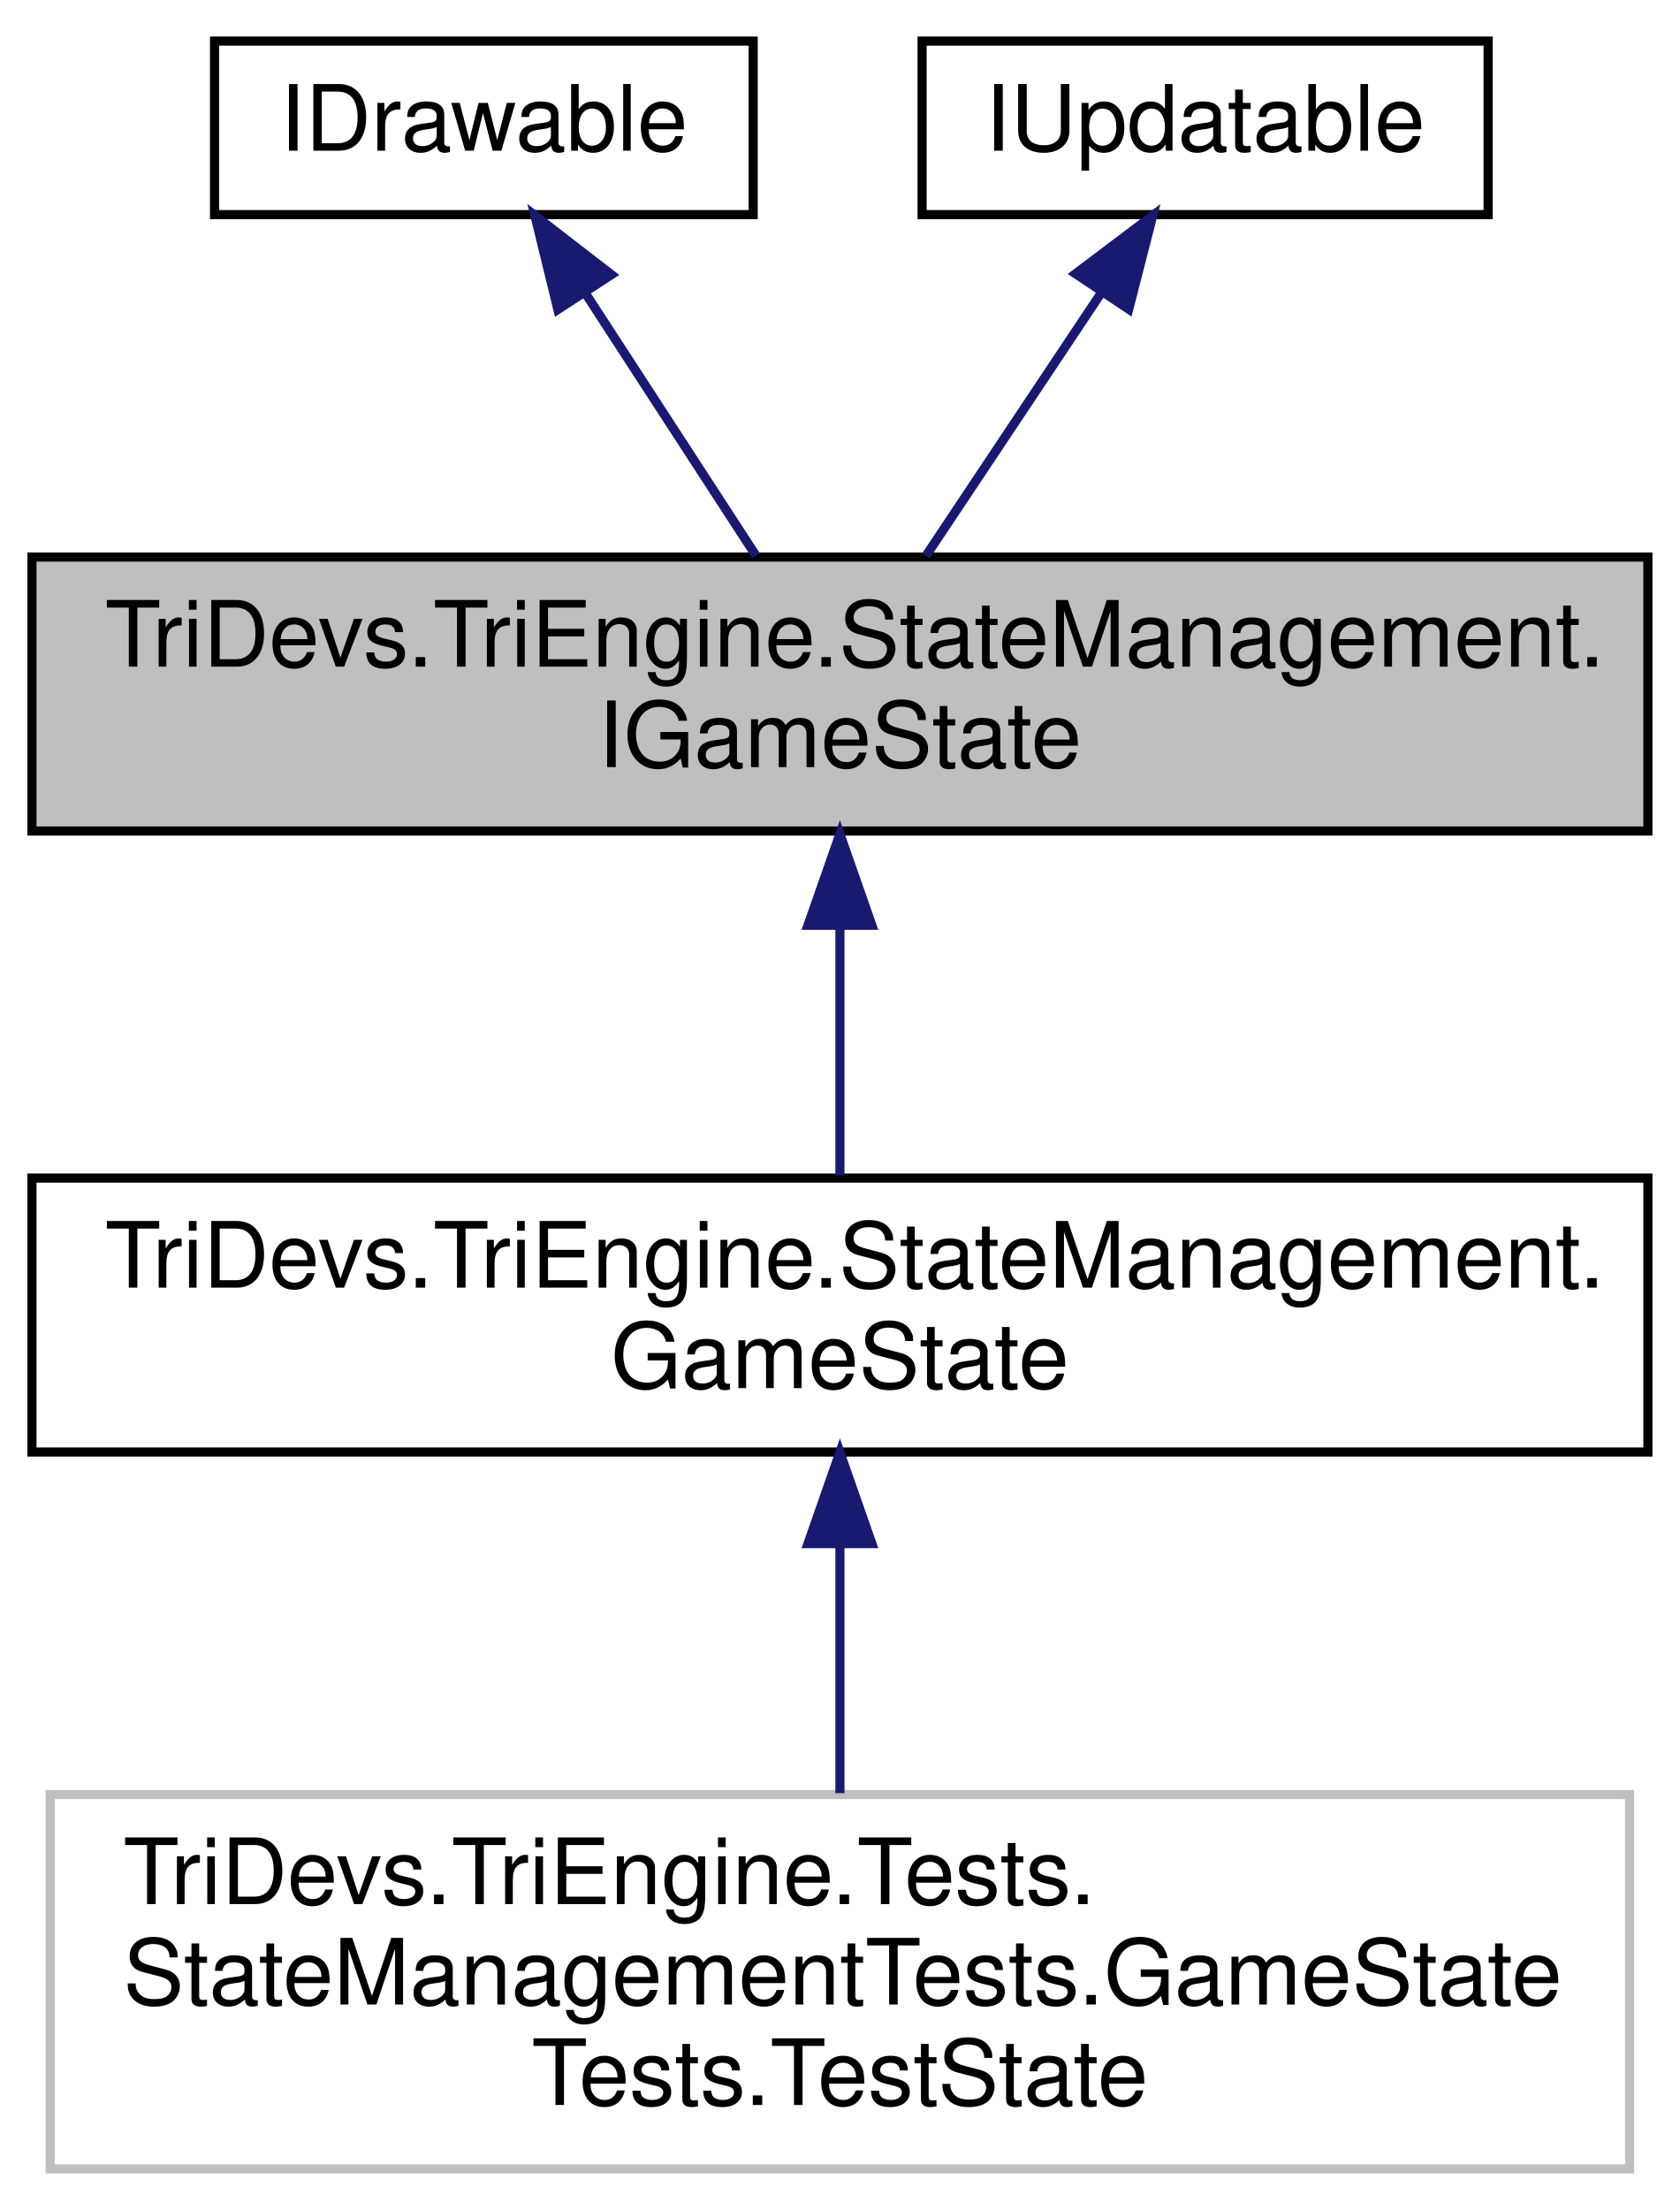
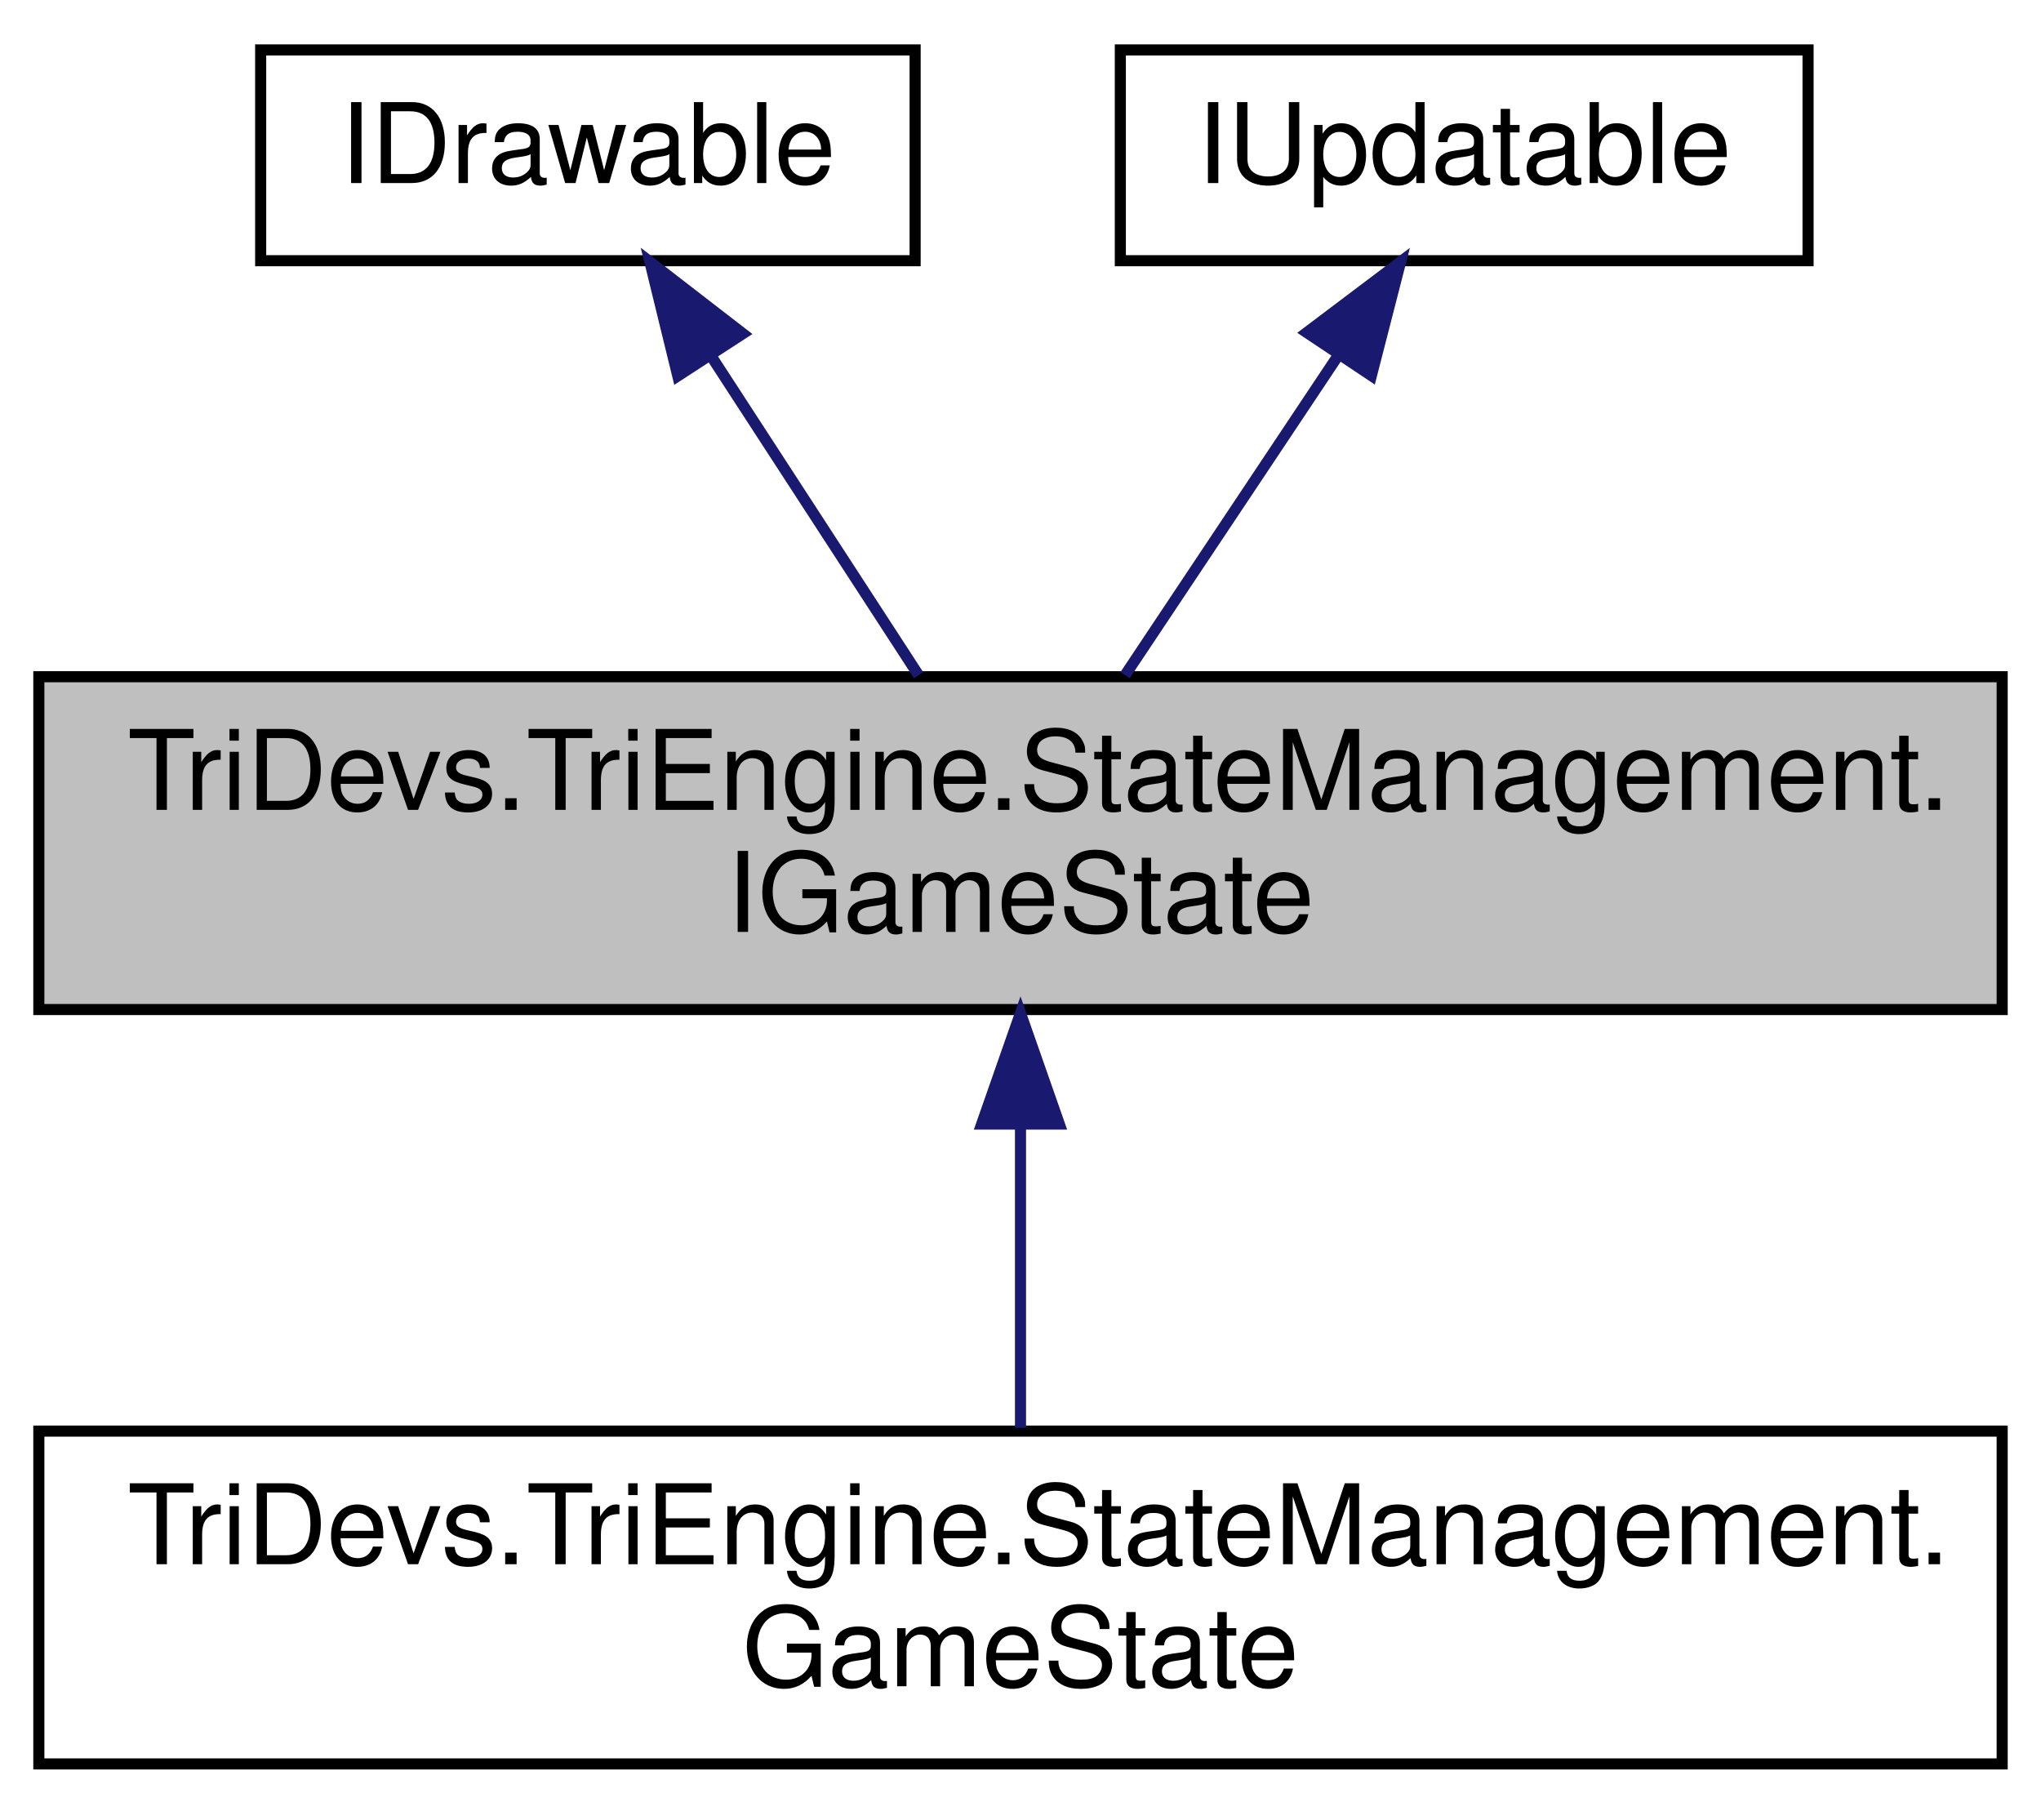
- <svg xmlns="http://www.w3.org/2000/svg" xmlns:xlink="http://www.w3.org/1999/xlink" width="184pt" height="242pt" viewBox="0.00 0.00 184.00 242.00">
-   <g id="graph0" class="graph" transform="scale(1 1) rotate(0) translate(4 238)">
-     <polygon fill="white" stroke="white" points="-4,5 -4,-238 181,-238 181,5 -4,5" />
+ <svg xmlns="http://www.w3.org/2000/svg" xmlns:xlink="http://www.w3.org/1999/xlink" width="184pt" height="164pt" viewBox="0.00 0.00 184.00 164.00">
+   <g id="graph0" class="graph" transform="scale(1 1) rotate(0) translate(4 160)">
+     <polygon fill="white" stroke="white" points="-4,5 -4,-160 181,-160 181,5 -4,5" />
    <g id="node1" class="node">
-       <polygon fill="#bfbfbf" stroke="black" points="-0.5,-147 -0.5,-177 176.5,-177 176.5,-147 -0.5,-147" />
-       <text text-anchor="start" x="7.5" y="-165" font-family="Helvetica,sans-Serif" font-size="10.00">TriDevs.TriEngine.StateManagement.</text>
-       <text text-anchor="middle" x="88" y="-154" font-family="Helvetica,sans-Serif" font-size="10.00">IGameState</text>
+       <polygon fill="#bfbfbf" stroke="black" points="-0.5,-69 -0.5,-99 176.5,-99 176.5,-69 -0.5,-69" />
+       <text text-anchor="start" x="7.5" y="-87" font-family="Helvetica,sans-Serif" font-size="10.00">TriDevs.TriEngine.StateManagement.</text>
+       <text text-anchor="middle" x="88" y="-76" font-family="Helvetica,sans-Serif" font-size="10.00">IGameState</text>
    </g>
    <g id="node4" class="node">
      <g id="a_node4">
        <a xlink:href="class_tri_devs_1_1_tri_engine_1_1_state_management_1_1_game_state.html" target="_top" xlink:title="Base GameState class that all other game states derive from, defines basic GameState behaviour...">
-           <polygon fill="white" stroke="black" points="-0.5,-79 -0.5,-109 176.5,-109 176.5,-79 -0.5,-79" />
-           <text text-anchor="start" x="7.5" y="-97" font-family="Helvetica,sans-Serif" font-size="10.00">TriDevs.TriEngine.StateManagement.</text>
-           <text text-anchor="middle" x="88" y="-86" font-family="Helvetica,sans-Serif" font-size="10.00">GameState</text>
+           <polygon fill="white" stroke="black" points="-0.5,-1 -0.5,-31 176.5,-31 176.5,-1 -0.5,-1" />
+           <text text-anchor="start" x="7.5" y="-19" font-family="Helvetica,sans-Serif" font-size="10.00">TriDevs.TriEngine.StateManagement.</text>
+           <text text-anchor="middle" x="88" y="-8" font-family="Helvetica,sans-Serif" font-size="10.00">GameState</text>
        </a>
      </g>
    </g>
    <g id="edge3" class="edge">
-       <path fill="none" stroke="midnightblue" d="M88,-136.532C88,-127.361 88,-117.245 88,-109.293" />
-       <polygon fill="midnightblue" stroke="midnightblue" points="84.5,-136.679 88,-146.679 91.5,-136.679 84.5,-136.679" />
+       <path fill="none" stroke="midnightblue" d="M88,-58.532C88,-49.361 88,-39.245 88,-31.293" />
+       <polygon fill="midnightblue" stroke="midnightblue" points="84.5,-58.679 88,-68.679 91.5,-58.679 84.5,-58.679" />
    </g>
    <g id="node2" class="node">
      <g id="a_node2">
        <a xlink:href="interface_tri_devs_1_1_tri_engine_1_1_interfaces_1_1_i_drawable.html" target="_top" xlink:title="Implements a simple draw method. ">
-           <polygon fill="white" stroke="black" points="19.5,-214.5 19.5,-233.5 78.5,-233.5 78.5,-214.5 19.5,-214.5" />
-           <text text-anchor="middle" x="49" y="-221.5" font-family="Helvetica,sans-Serif" font-size="10.00">IDrawable</text>
+           <polygon fill="white" stroke="black" points="19.5,-136.5 19.5,-155.5 78.5,-155.5 78.5,-136.5 19.5,-136.5" />
+           <text text-anchor="middle" x="49" y="-143.5" font-family="Helvetica,sans-Serif" font-size="10.00">IDrawable</text>
        </a>
      </g>
    </g>
    <g id="edge1" class="edge">
-       <path fill="none" stroke="midnightblue" d="M60.167,-205.82C66.071,-196.738 73.23,-185.724 78.808,-177.141" />
-       <polygon fill="midnightblue" stroke="midnightblue" points="57.103,-204.112 54.588,-214.403 62.972,-207.926 57.103,-204.112" />
+       <path fill="none" stroke="midnightblue" d="M60.167,-127.82C66.071,-118.738 73.23,-107.724 78.808,-99.141" />
+       <polygon fill="midnightblue" stroke="midnightblue" points="57.103,-126.112 54.588,-136.403 62.972,-129.926 57.103,-126.112" />
    </g>
    <g id="node3" class="node">
      <g id="a_node3">
        <a xlink:href="interface_tri_devs_1_1_tri_engine_1_1_interfaces_1_1_i_updatable.html" target="_top" xlink:title="Implements a simple update method. ">
-           <polygon fill="white" stroke="black" points="97,-214.5 97,-233.5 159,-233.5 159,-214.5 97,-214.5" />
-           <text text-anchor="middle" x="128" y="-221.5" font-family="Helvetica,sans-Serif" font-size="10.00">IUpdatable</text>
+           <polygon fill="white" stroke="black" points="97,-136.5 97,-155.5 159,-155.5 159,-136.5 97,-136.5" />
+           <text text-anchor="middle" x="128" y="-143.5" font-family="Helvetica,sans-Serif" font-size="10.00">IUpdatable</text>
        </a>
      </g>
    </g>
    <g id="edge2" class="edge">
-       <path fill="none" stroke="midnightblue" d="M116.547,-205.82C110.492,-196.738 103.149,-185.724 97.427,-177.141" />
-       <polygon fill="midnightblue" stroke="midnightblue" points="113.81,-208.024 122.269,-214.403 119.634,-204.141 113.81,-208.024" />
-     </g>
-     <g id="node5" class="node">
-       <polygon fill="white" stroke="#bfbfbf" points="1.5,-0.5 1.5,-41.5 174.5,-41.5 174.5,-0.5 1.5,-0.5" />
-       <text text-anchor="start" x="9.5" y="-29.5" font-family="Helvetica,sans-Serif" font-size="10.00">TriDevs.TriEngine.Tests.</text>
-       <text text-anchor="start" x="9.5" y="-18.5" font-family="Helvetica,sans-Serif" font-size="10.00">StateManagementTests.GameState</text>
-       <text text-anchor="middle" x="88" y="-7.5" font-family="Helvetica,sans-Serif" font-size="10.00">Tests.TestState</text>
-     </g>
-     <g id="edge4" class="edge">
-       <path fill="none" stroke="midnightblue" d="M88,-68.853C88,-59.987 88,-50.065 88,-41.642" />
-       <polygon fill="midnightblue" stroke="midnightblue" points="84.5,-68.973 88,-78.973 91.5,-68.973 84.5,-68.973" />
+       <path fill="none" stroke="midnightblue" d="M116.547,-127.82C110.492,-118.738 103.149,-107.724 97.427,-99.141" />
+       <polygon fill="midnightblue" stroke="midnightblue" points="113.81,-130.024 122.269,-136.403 119.634,-126.141 113.81,-130.024" />
    </g>
  </g>
</svg>
